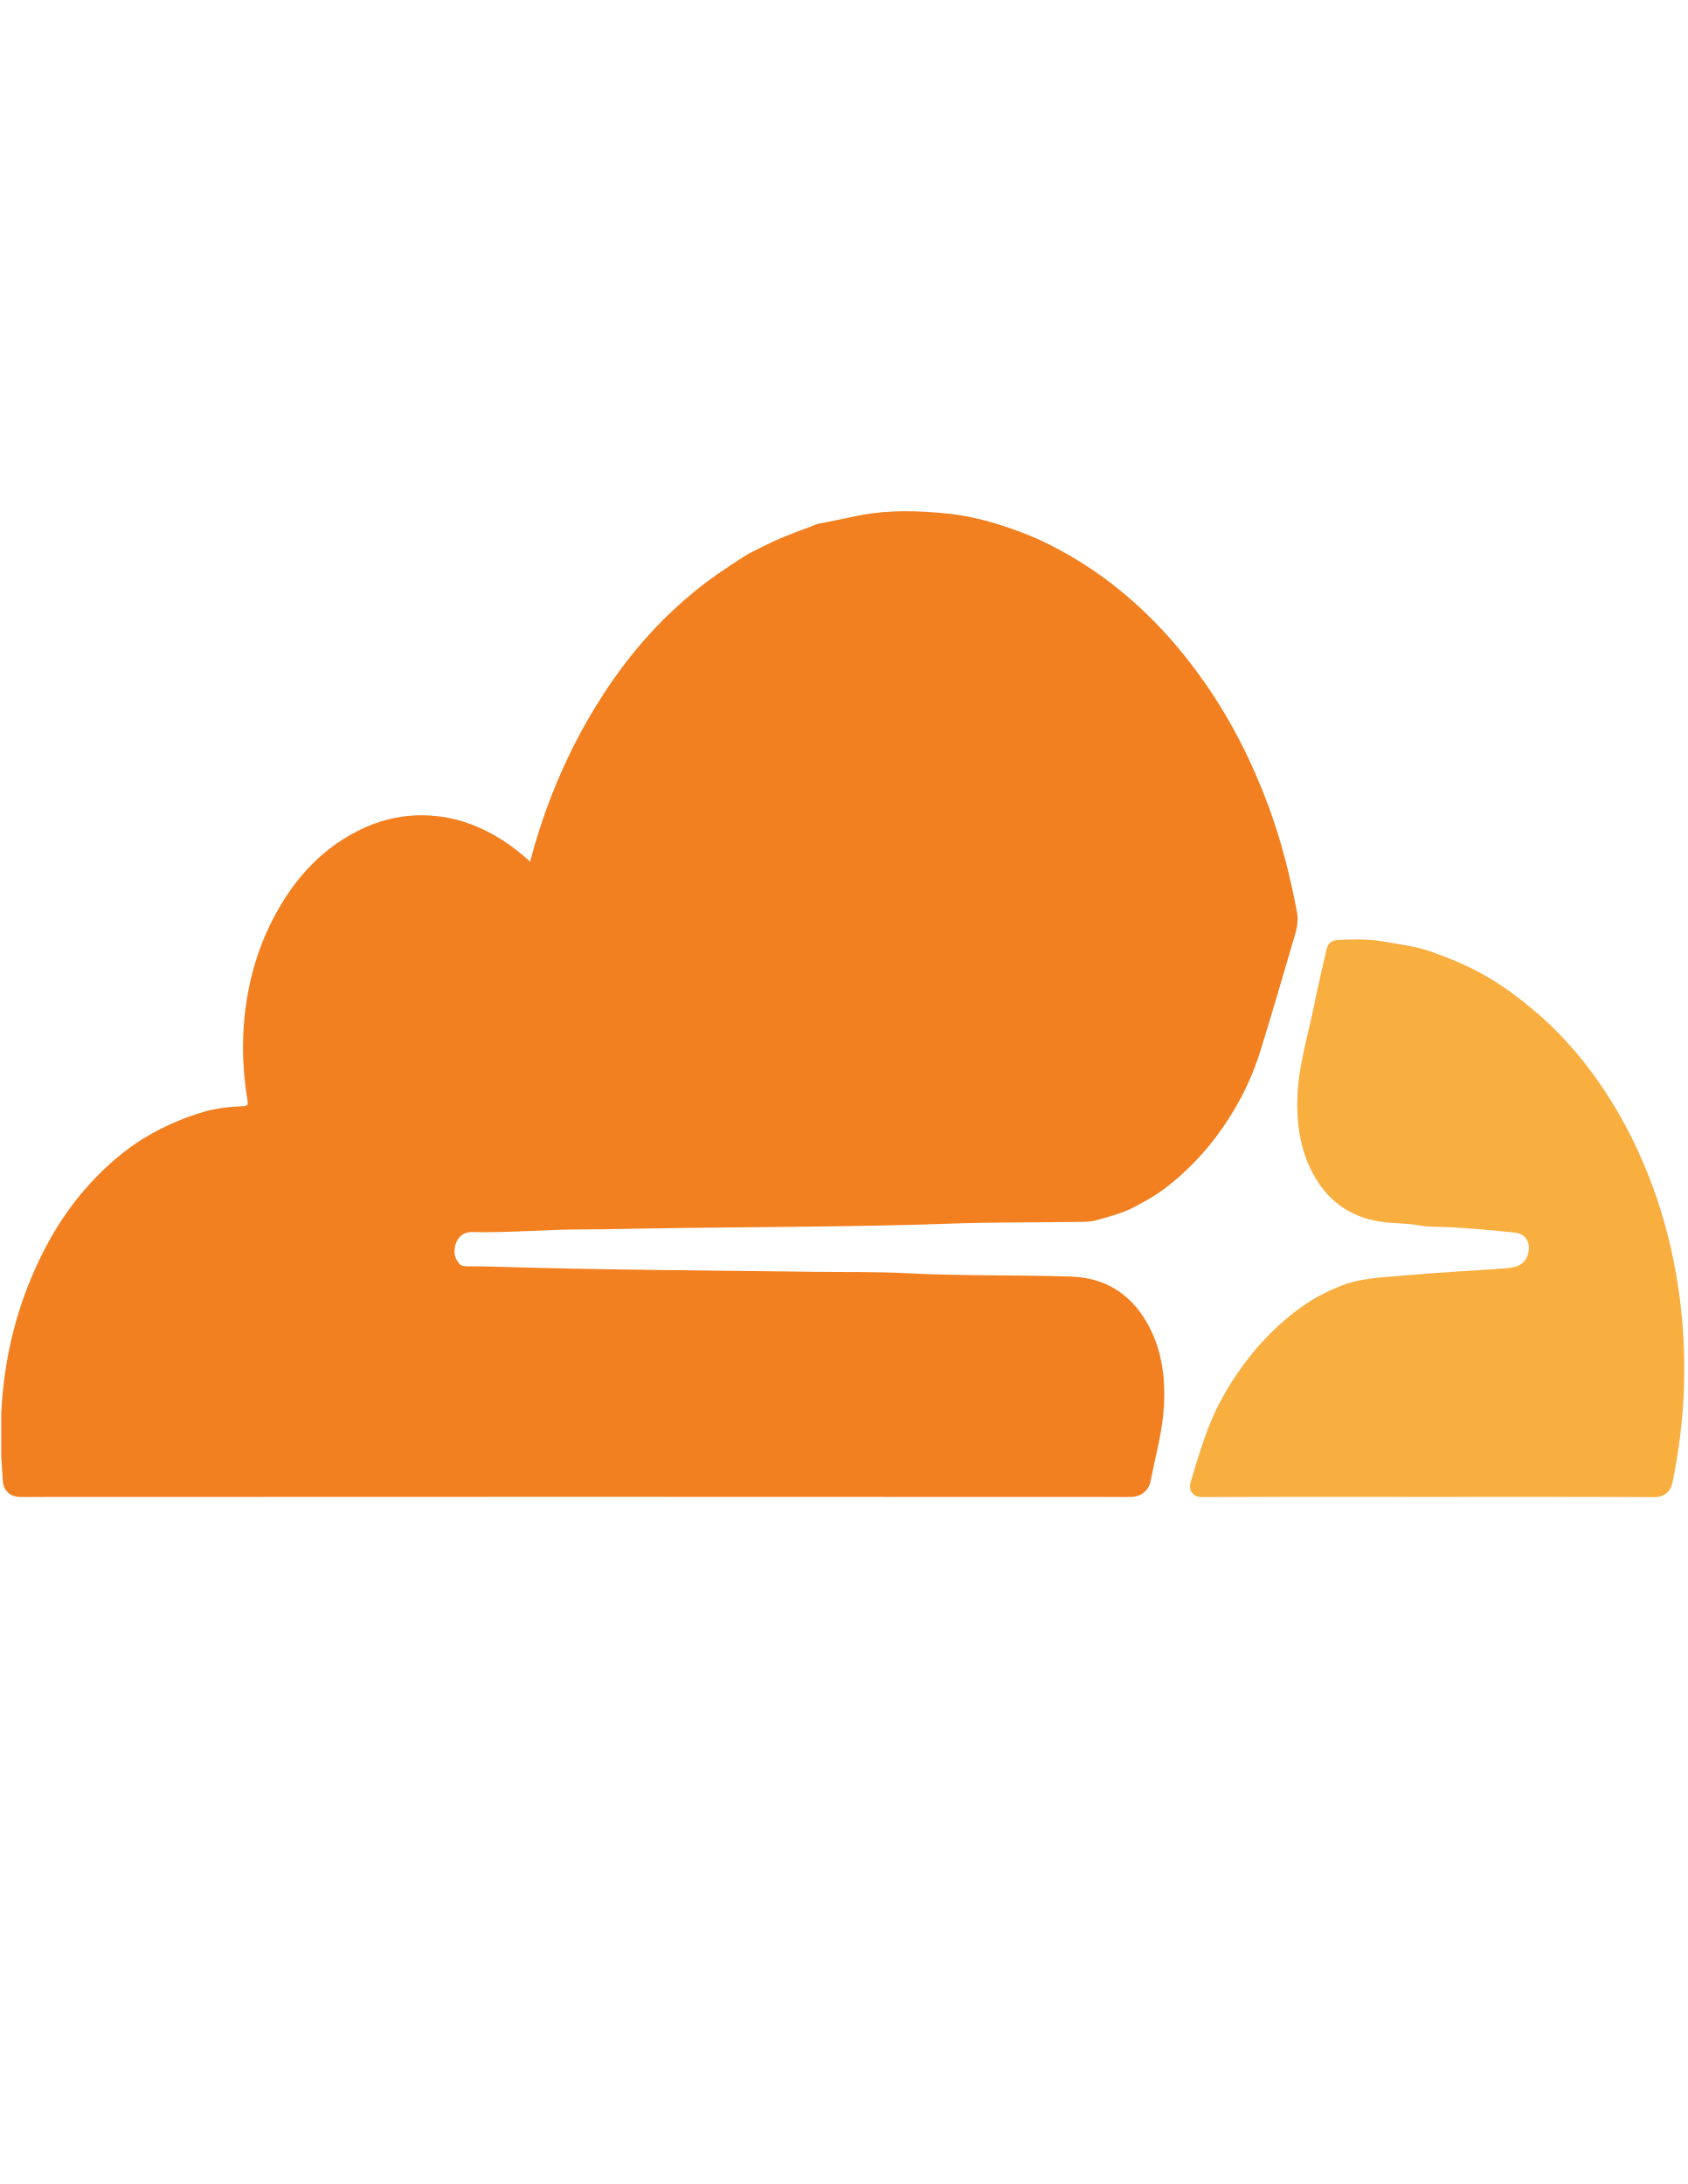
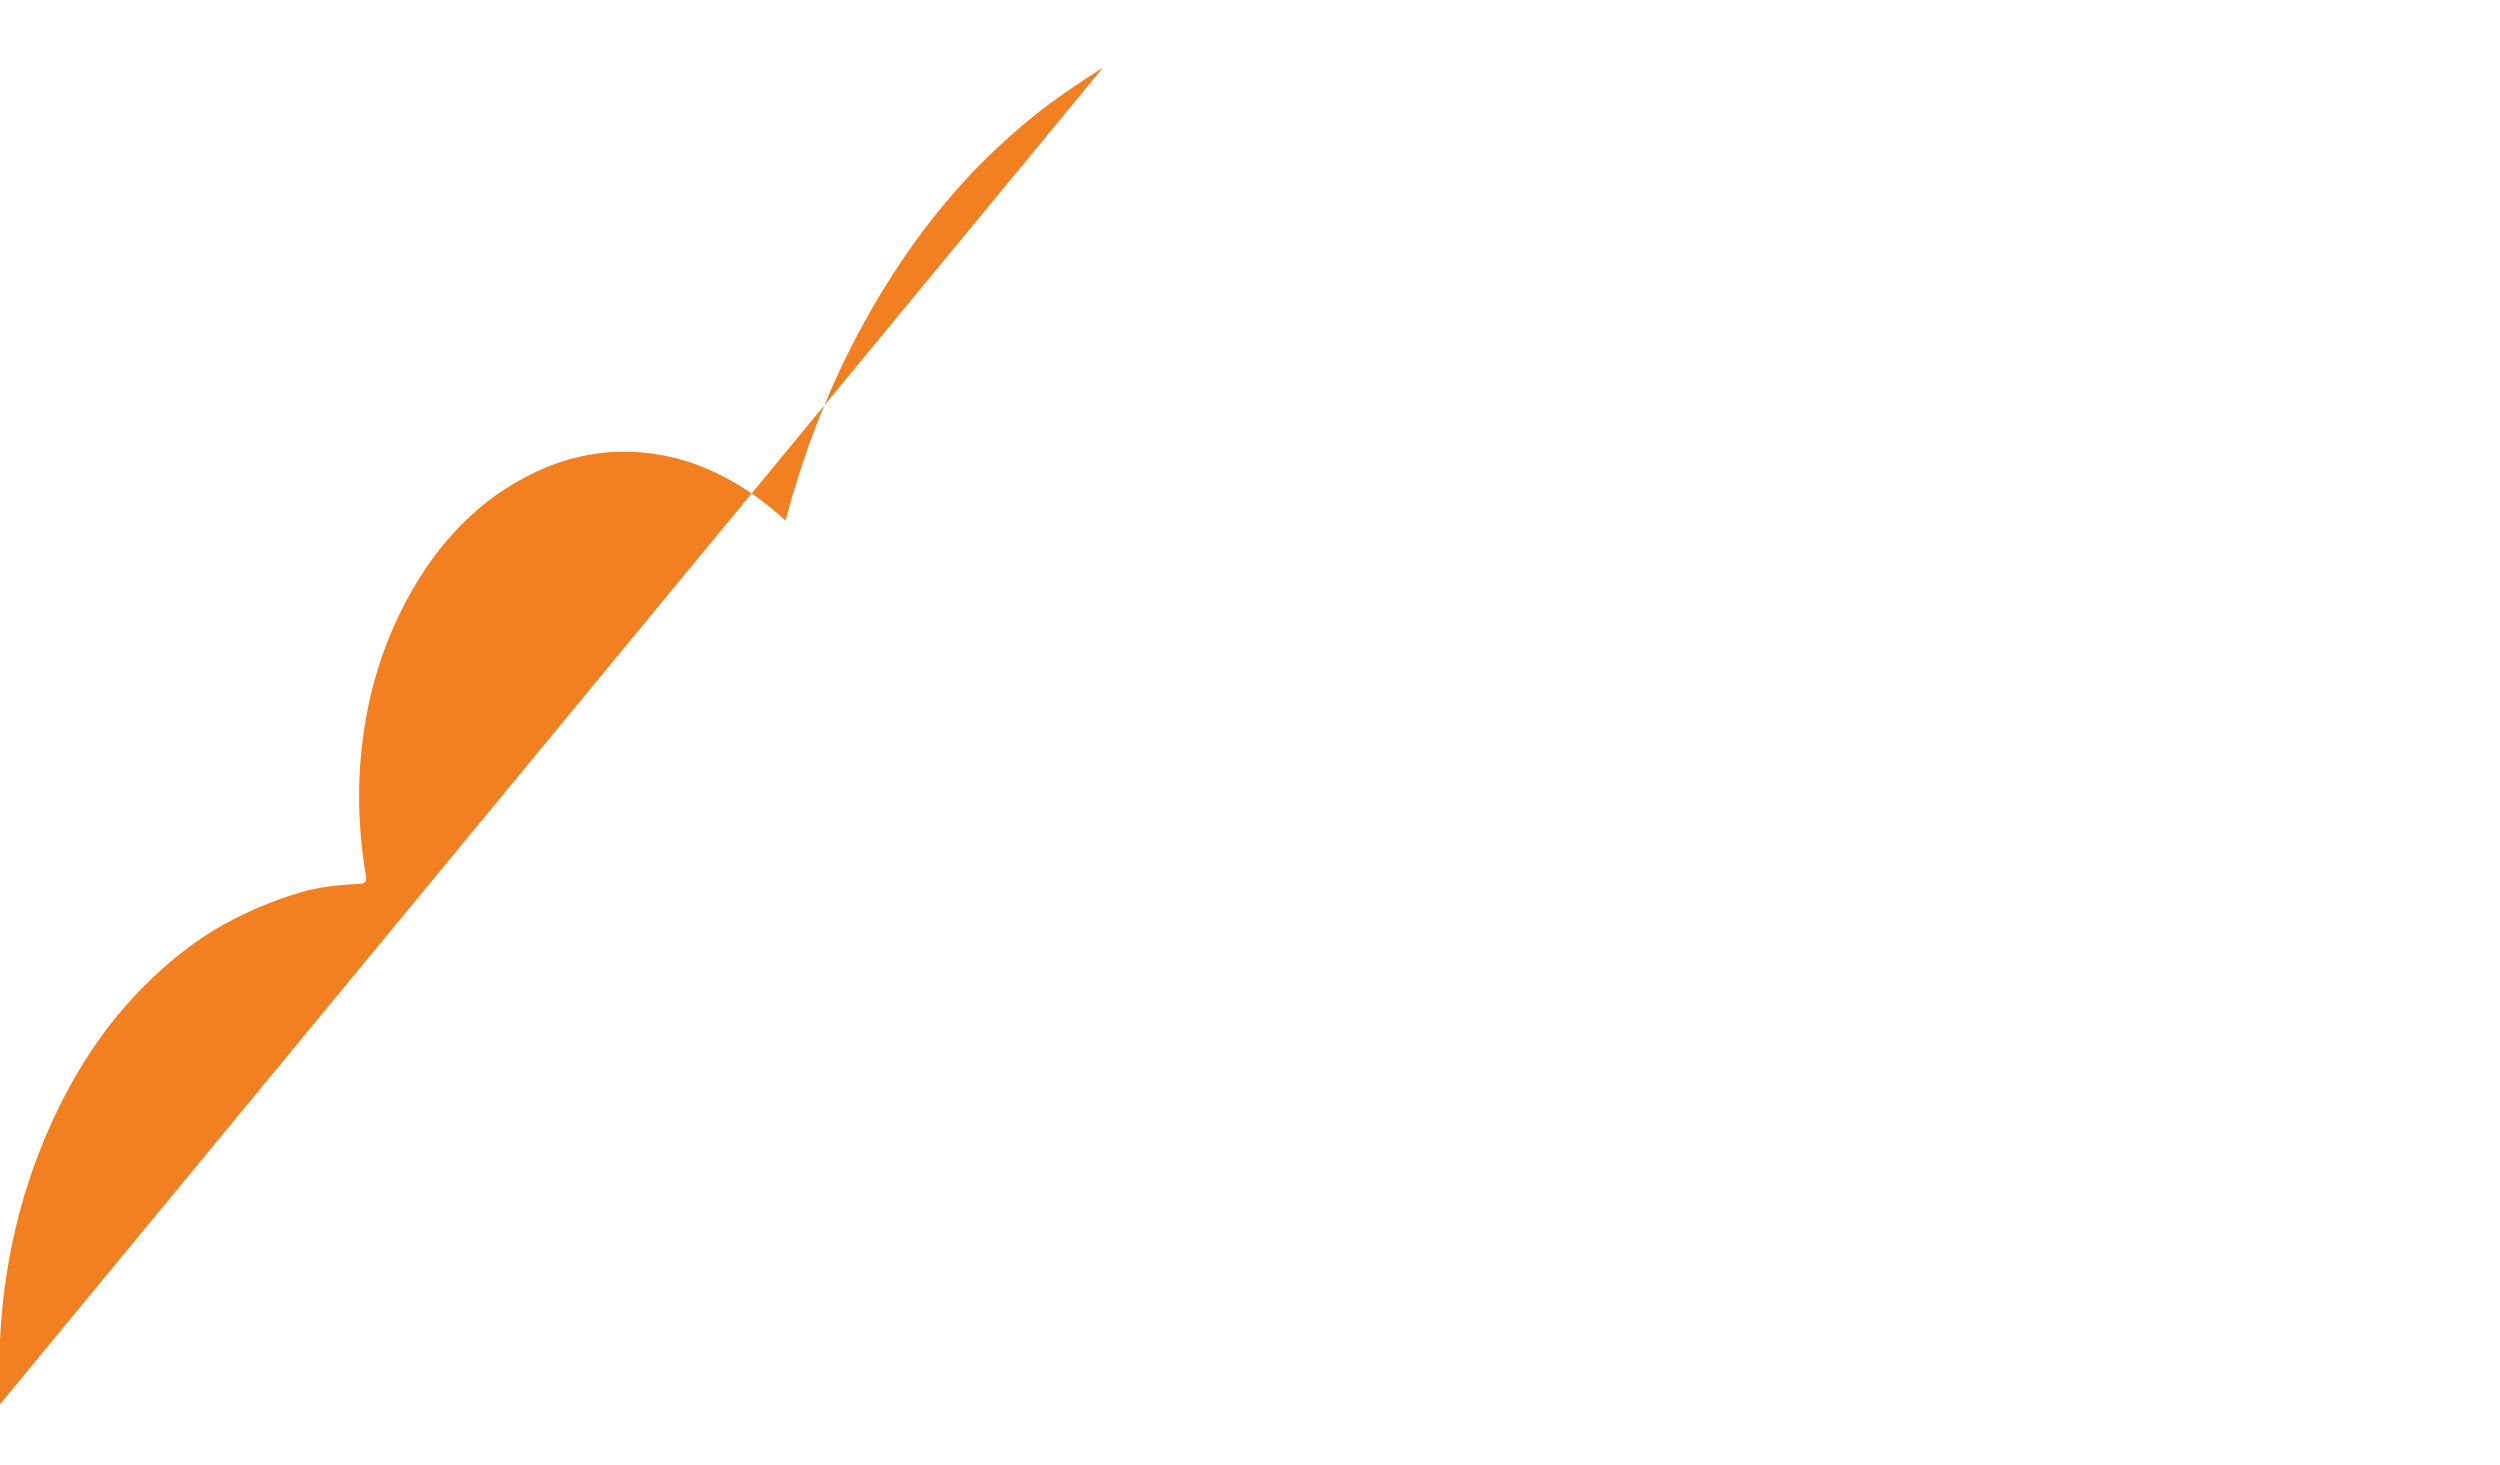
- <svg xmlns="http://www.w3.org/2000/svg" version="1.1" id="Layer_1" x="0px" y="0px" viewBox="0 0 612 792" style="enable-background:new 0 0 612 792;" xml:space="preserve">
+ <svg xmlns="http://www.w3.org/2000/svg" version="1.1" id="Layer_1" x="0px" y="0px" viewBox="0.45 185.382 610.253 357.548" style="enable-background:new 0 0 612 792;" xml:space="preserve">
  <style type="text/css">
	.st0{fill:#F28020;}
	.st1{fill:#F9AE40;}
</style>
-   <path class="st0" d="M0.45,528.16c0-5.23,0-10.47,0-15.7c1.05-21.43,6.32-41.74,16.4-60.72c4.99-9.39,11.18-18.01,18.67-25.55  c5.87-5.91,12.33-11.15,19.72-15.23c5.87-3.23,11.92-5.77,18.34-7.68c4.83-1.44,9.71-1.92,14.65-2.15c1.67-0.08,1.74-0.73,1.52-2.09  c-2.32-13.8-2.23-27.56,0.61-41.29c2.52-12.17,7.2-23.46,14.12-33.77c4.06-6.04,8.97-11.42,14.67-15.94  c3.48-2.75,7.27-5.1,11.31-7.08c7.93-3.89,16.25-5.7,25.01-5.25c6.95,0.36,13.56,2.11,19.9,5.16c6.2,2.98,11.69,6.85,16.83,11.59  c2.16-8.1,4.67-15.98,7.67-23.69c5-12.83,11.17-25.06,18.66-36.64c5.16-7.97,10.89-15.5,17.27-22.49  c4.98-5.45,10.38-10.5,16.11-15.22c5.65-4.65,11.71-8.65,17.83-12.58c2.82-1.81,5.95-3.13,8.95-4.65  c5.48-2.78,11.34-4.65,17.03-6.93c1.09-0.44,2.31-0.56,3.48-0.79c4.41-0.88,8.8-1.87,13.22-2.7c10.3-1.93,20.61-1.58,30.87-0.56  c6.26,0.62,12.52,2.01,18.57,3.9c6.47,2.02,12.85,4.44,18.91,7.51c9.12,4.62,17.64,10.14,25.58,16.65  c11.83,9.69,21.87,20.92,30.59,33.44c9.6,13.78,17.07,28.63,22.9,44.33c4.69,12.63,7.99,25.63,10.46,38.87  c0.75,4.01-0.59,7.51-1.63,11.09c-3.76,12.96-7.6,25.91-11.57,38.81c-3.5,11.39-8.93,21.8-16.09,31.36  c-5.22,6.97-11.26,13.08-18.08,18.39c-3.55,2.77-7.54,4.97-11.56,7.11c-4.47,2.38-9.29,3.52-14.05,4.89  c-1.96,0.57-4.14,0.53-6.22,0.56c-15.5,0.21-31.02,0.07-46.51,0.61c-37.45,1.31-74.91,1.16-112.36,1.81  c-6.78,0.12-13.56,0.28-20.35,0.28c-13.69,0-27.34,1.28-41.03,0.98c-2.61-0.06-4.85,1.75-5.67,4.45c-0.77,2.55-0.45,5.04,1.42,7.08  c0.73,0.8,1.86,0.87,2.92,0.88c2.24,0.02,4.47-0.02,6.71,0.05c39.61,1.27,79.23,1.41,118.85,1.94c11.25,0.15,22.53-0.07,33.76,0.52  c19.86,1.04,39.74,0.57,59.59,1.22c11.92,0.39,21.13,5.94,27.21,16.31c5.61,9.57,7.01,20.03,6.38,30.92  c-0.54,9.19-3.11,18.01-4.83,26.98c-0.63,3.3-3.44,5.72-7.25,5.71c-134.18-0.07-268.37-0.07-402.55,0c-3.97,0-6.14-2.57-6.37-5.81  C0.81,534.11,0.64,531.13,0.45,528.16z" />
-   <path class="st1" d="M517.92,542.84c-27.36,0-54.71-0.07-82.07,0.08c-3.35,0.02-4.98-2.57-4.16-5.31  c3.12-10.37,6.05-20.81,11.32-30.37c4.68-8.48,10.28-16.26,17.12-23.19c4.71-4.77,9.83-9.02,15.47-12.54  c3.07-1.92,6.43-3.49,9.83-4.91c8.33-3.47,17.16-3.41,25.91-4.23c11.32-1.06,22.66-1.53,33.99-2.39c3.34-0.25,7.11-0.56,8.6-4.85  c1.38-3.98-0.49-7.73-4.57-8.14c-8.19-0.82-16.38-1.62-24.6-2c-3.42-0.16-6.91,0-10.25-0.62c-4.77-0.89-9.62-0.61-14.35-1.39  c-10.23-1.68-18.09-7.02-23.32-16.01c-5.33-9.16-6.81-19.17-6.39-29.62c0.46-11.32,3.9-22.06,6.09-33.04  c1.31-6.56,2.87-13.08,4.34-19.6c0.63-2.77,1.77-3.74,4.63-3.86c5.37-0.22,10.8-0.39,16.06,0.56c5.92,1.07,11.95,1.74,17.69,3.81  c6.36,2.29,12.61,4.84,18.48,8.14c4.37,2.46,8.58,5.23,12.6,8.33c4.19,3.23,8.22,6.59,12.03,10.25c6.16,5.94,11.63,12.44,16.6,19.42  c7.5,10.55,13.5,21.86,18.33,33.83c4.88,12.09,8.33,24.59,10.55,37.43c2.41,13.91,3.24,27.94,2.69,42.04  c-0.43,11.09-1.92,22.06-4.09,32.95c-0.6,3.01-2.71,5.34-6.68,5.32C572.48,542.78,545.2,542.84,517.92,542.84z" />
+   <path class="st0" d="M0.45,528.16c0-5.23,0-10.47,0-15.7c1.05-21.43,6.32-41.74,16.4-60.72c4.99-9.39,11.18-18.01,18.67-25.55  c5.87-5.91,12.33-11.15,19.72-15.23c5.87-3.23,11.92-5.77,18.34-7.68c4.83-1.44,9.71-1.92,14.65-2.15c1.67-0.08,1.74-0.73,1.52-2.09  c-2.32-13.8-2.23-27.56,0.61-41.29c2.52-12.17,7.2-23.46,14.12-33.77c4.06-6.04,8.97-11.42,14.67-15.94  c3.48-2.75,7.27-5.1,11.31-7.08c7.93-3.89,16.25-5.7,25.01-5.25c6.95,0.36,13.56,2.11,19.9,5.16c6.2,2.98,11.69,6.85,16.83,11.59  c2.16-8.1,4.67-15.98,7.67-23.69c5-12.83,11.17-25.06,18.66-36.64c5.16-7.97,10.89-15.5,17.27-22.49  c4.98-5.45,10.38-10.5,16.11-15.22c5.65-4.65,11.71-8.65,17.83-12.58c2.82-1....84c-27.36,0-54.71-0.07-82.07,0.08c-3.35,0.02-4.98-2.57-4.16-5.31  c3.12-10.37,6.05-20.81,11.32-30.37c4.68-8.48,10.28-16.26,17.12-23.19c4.71-4.77,9.83-9.02,15.47-12.54  c3.07-1.92,6.43-3.49,9.83-4.91c8.33-3.47,17.16-3.41,25.91-4.23c11.32-1.06,22.66-1.53,33.99-2.39c3.34-0.25,7.11-0.56,8.6-4.85  c1.38-3.98-0.49-7.73-4.57-8.14c-8.19-0.82-16.38-1.62-24.6-2c-3.42-0.16-6.91,0-10.25-0.62c-4.77-0.89-9.62-0.61-14.35-1.39  c-10.23-1.68-18.09-7.02-23.32-16.01c-5.33-9.16-6.81-19.17-6.39-29.62c0.46-11.32,3.9-22.06,6.09-33.04  c1.31-6.56,2.87-13.08,4.34-19.6c0.63-2.77,1.77-3.74,4.63-3.86c5.37-0.22,10.8-0.39,16.06,0.56c5.92,1.07,11.95,1.74,17.69,3.81  c6.36,2.29,12.61,4.84,18.48,8.14c4.37,2.46,8.58,5.23,12.6,8.33c4.19,3.23,8.22,6.59,12.03,10.25c6.16,5.94,11.63,12.44,16.6,19.42  c7.5,10.55,13.5,21.86,18.33,33.83c4.88,12.09,8.33,24.59,10.55,37.43c2.41,13.91,3.24,27.94,2.69,42.04  c-0.43,11.09-1.92,22.06-4.09,32.95c-0.6,3.01-2.71,5.34-6.68,5.32C572.48,542.78,545.2,542.84,517.92,542.84z" />
</svg>
